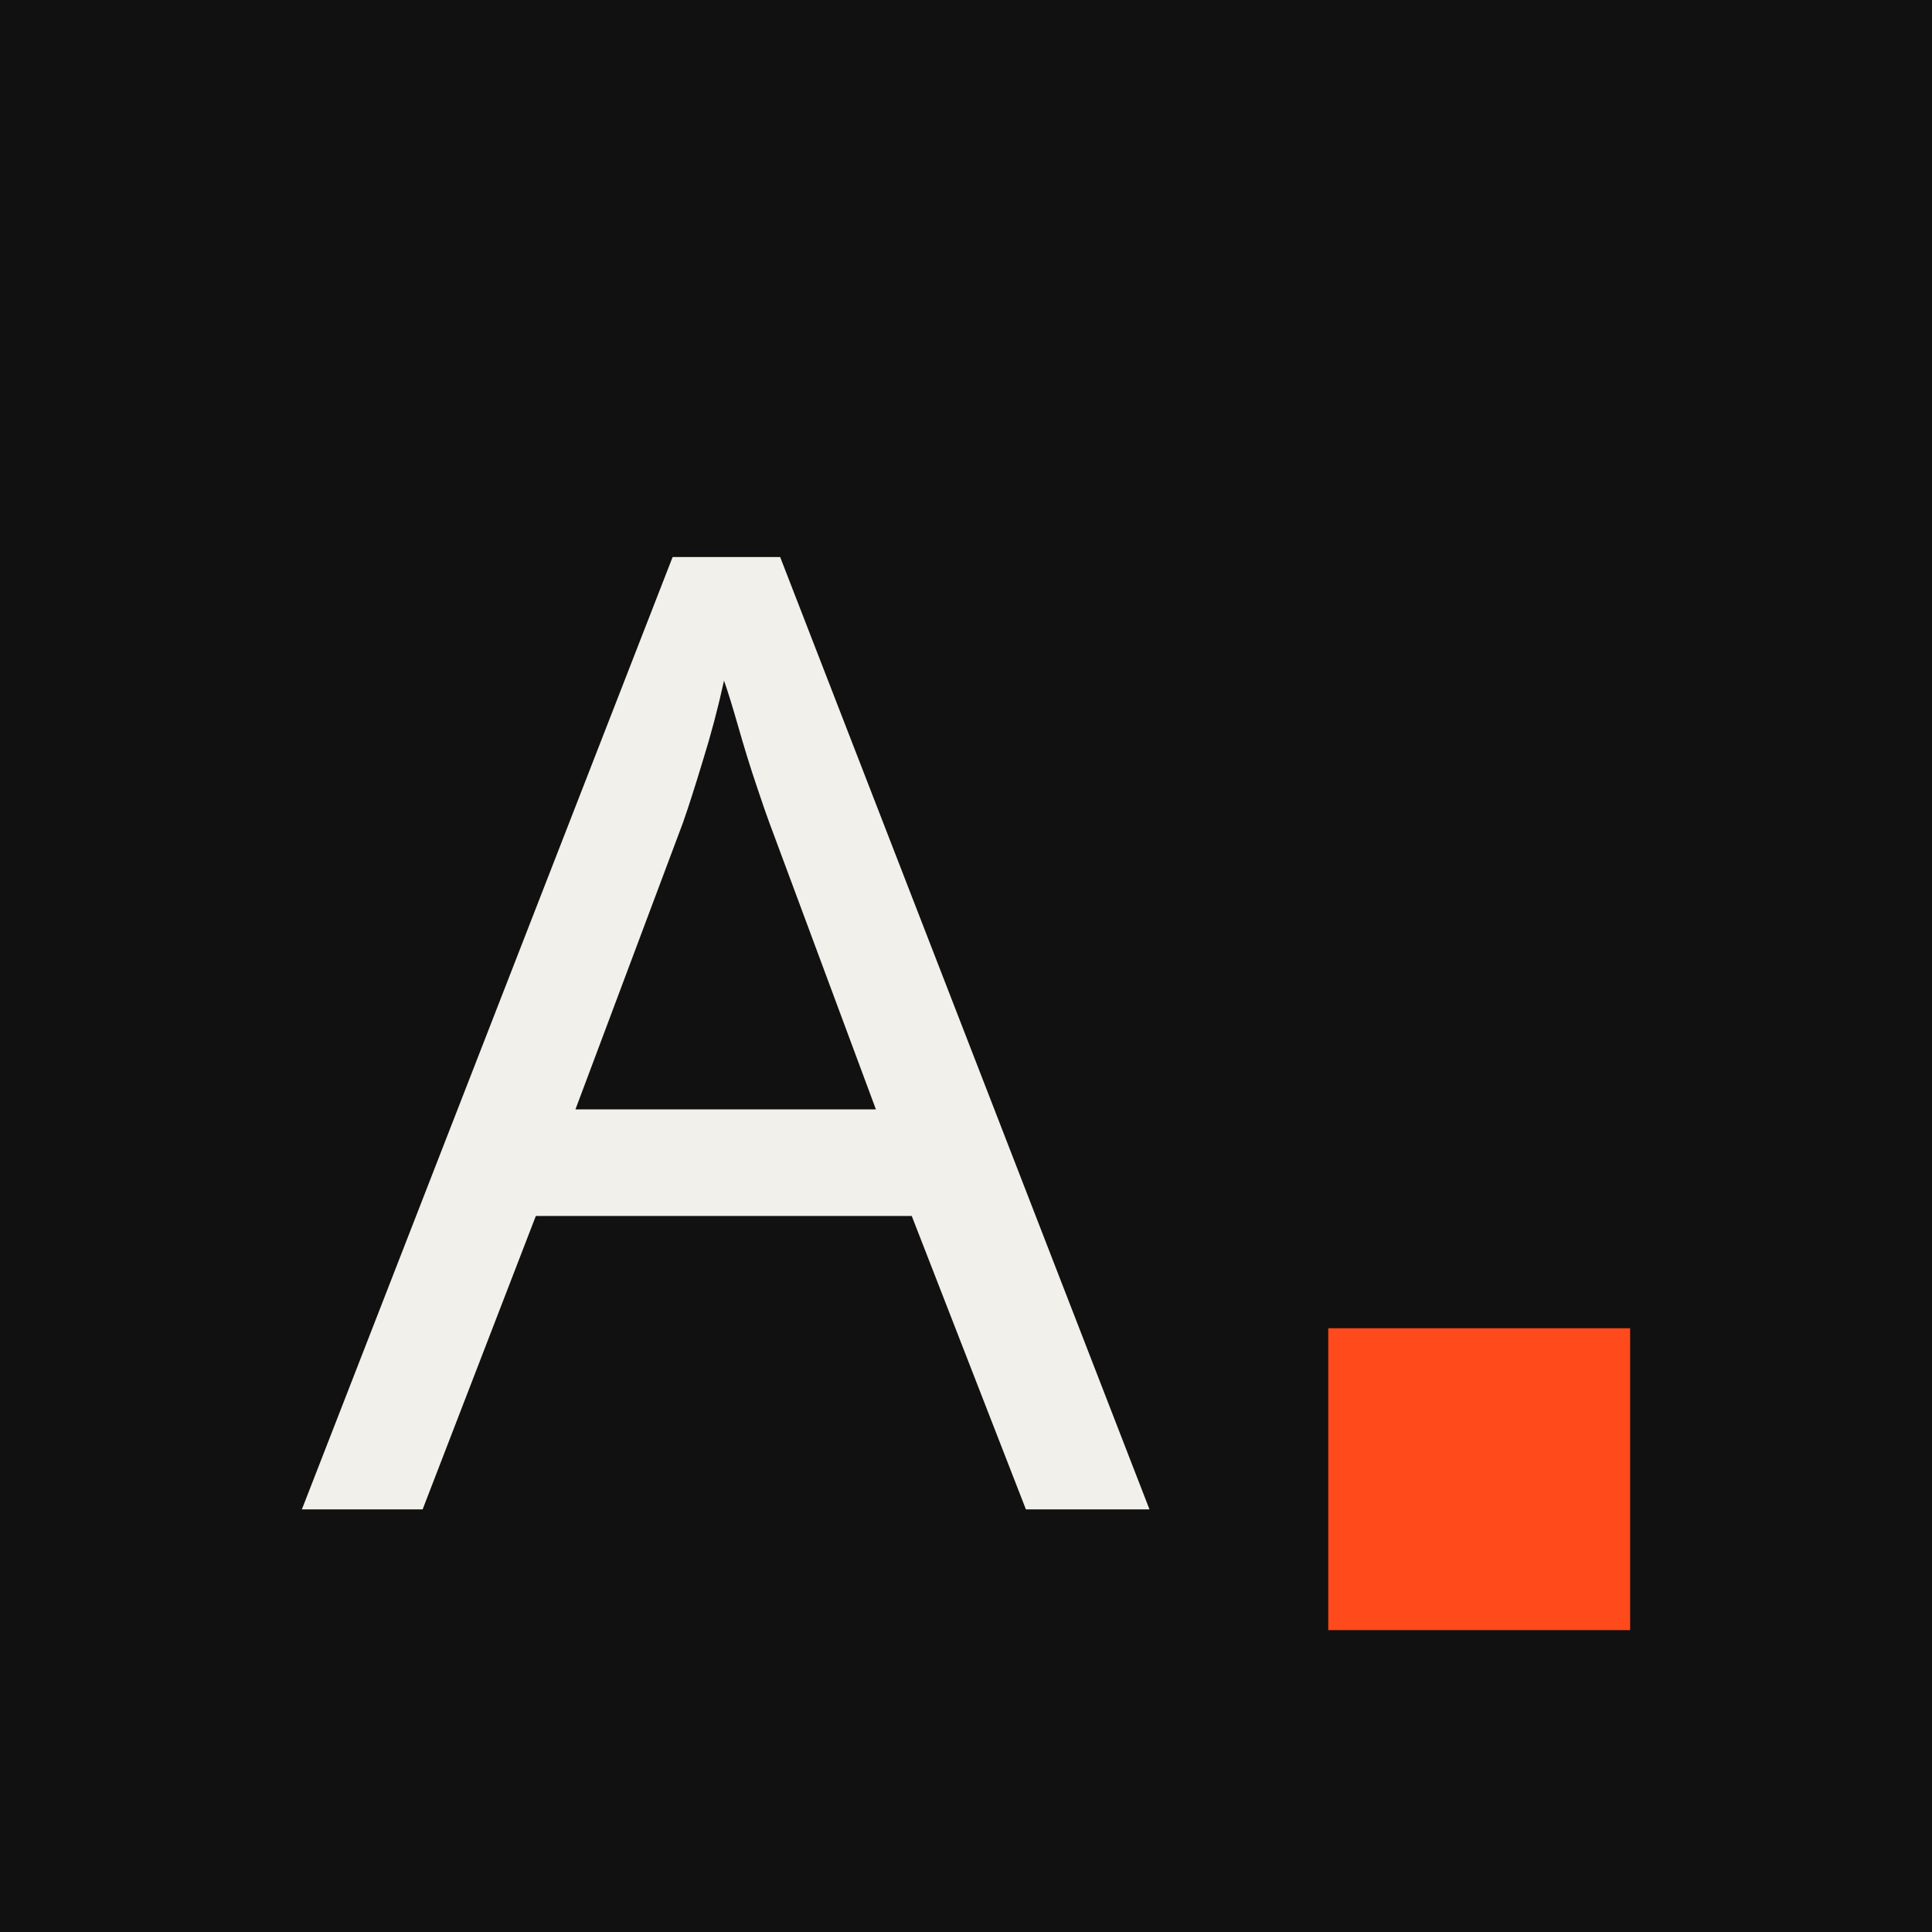
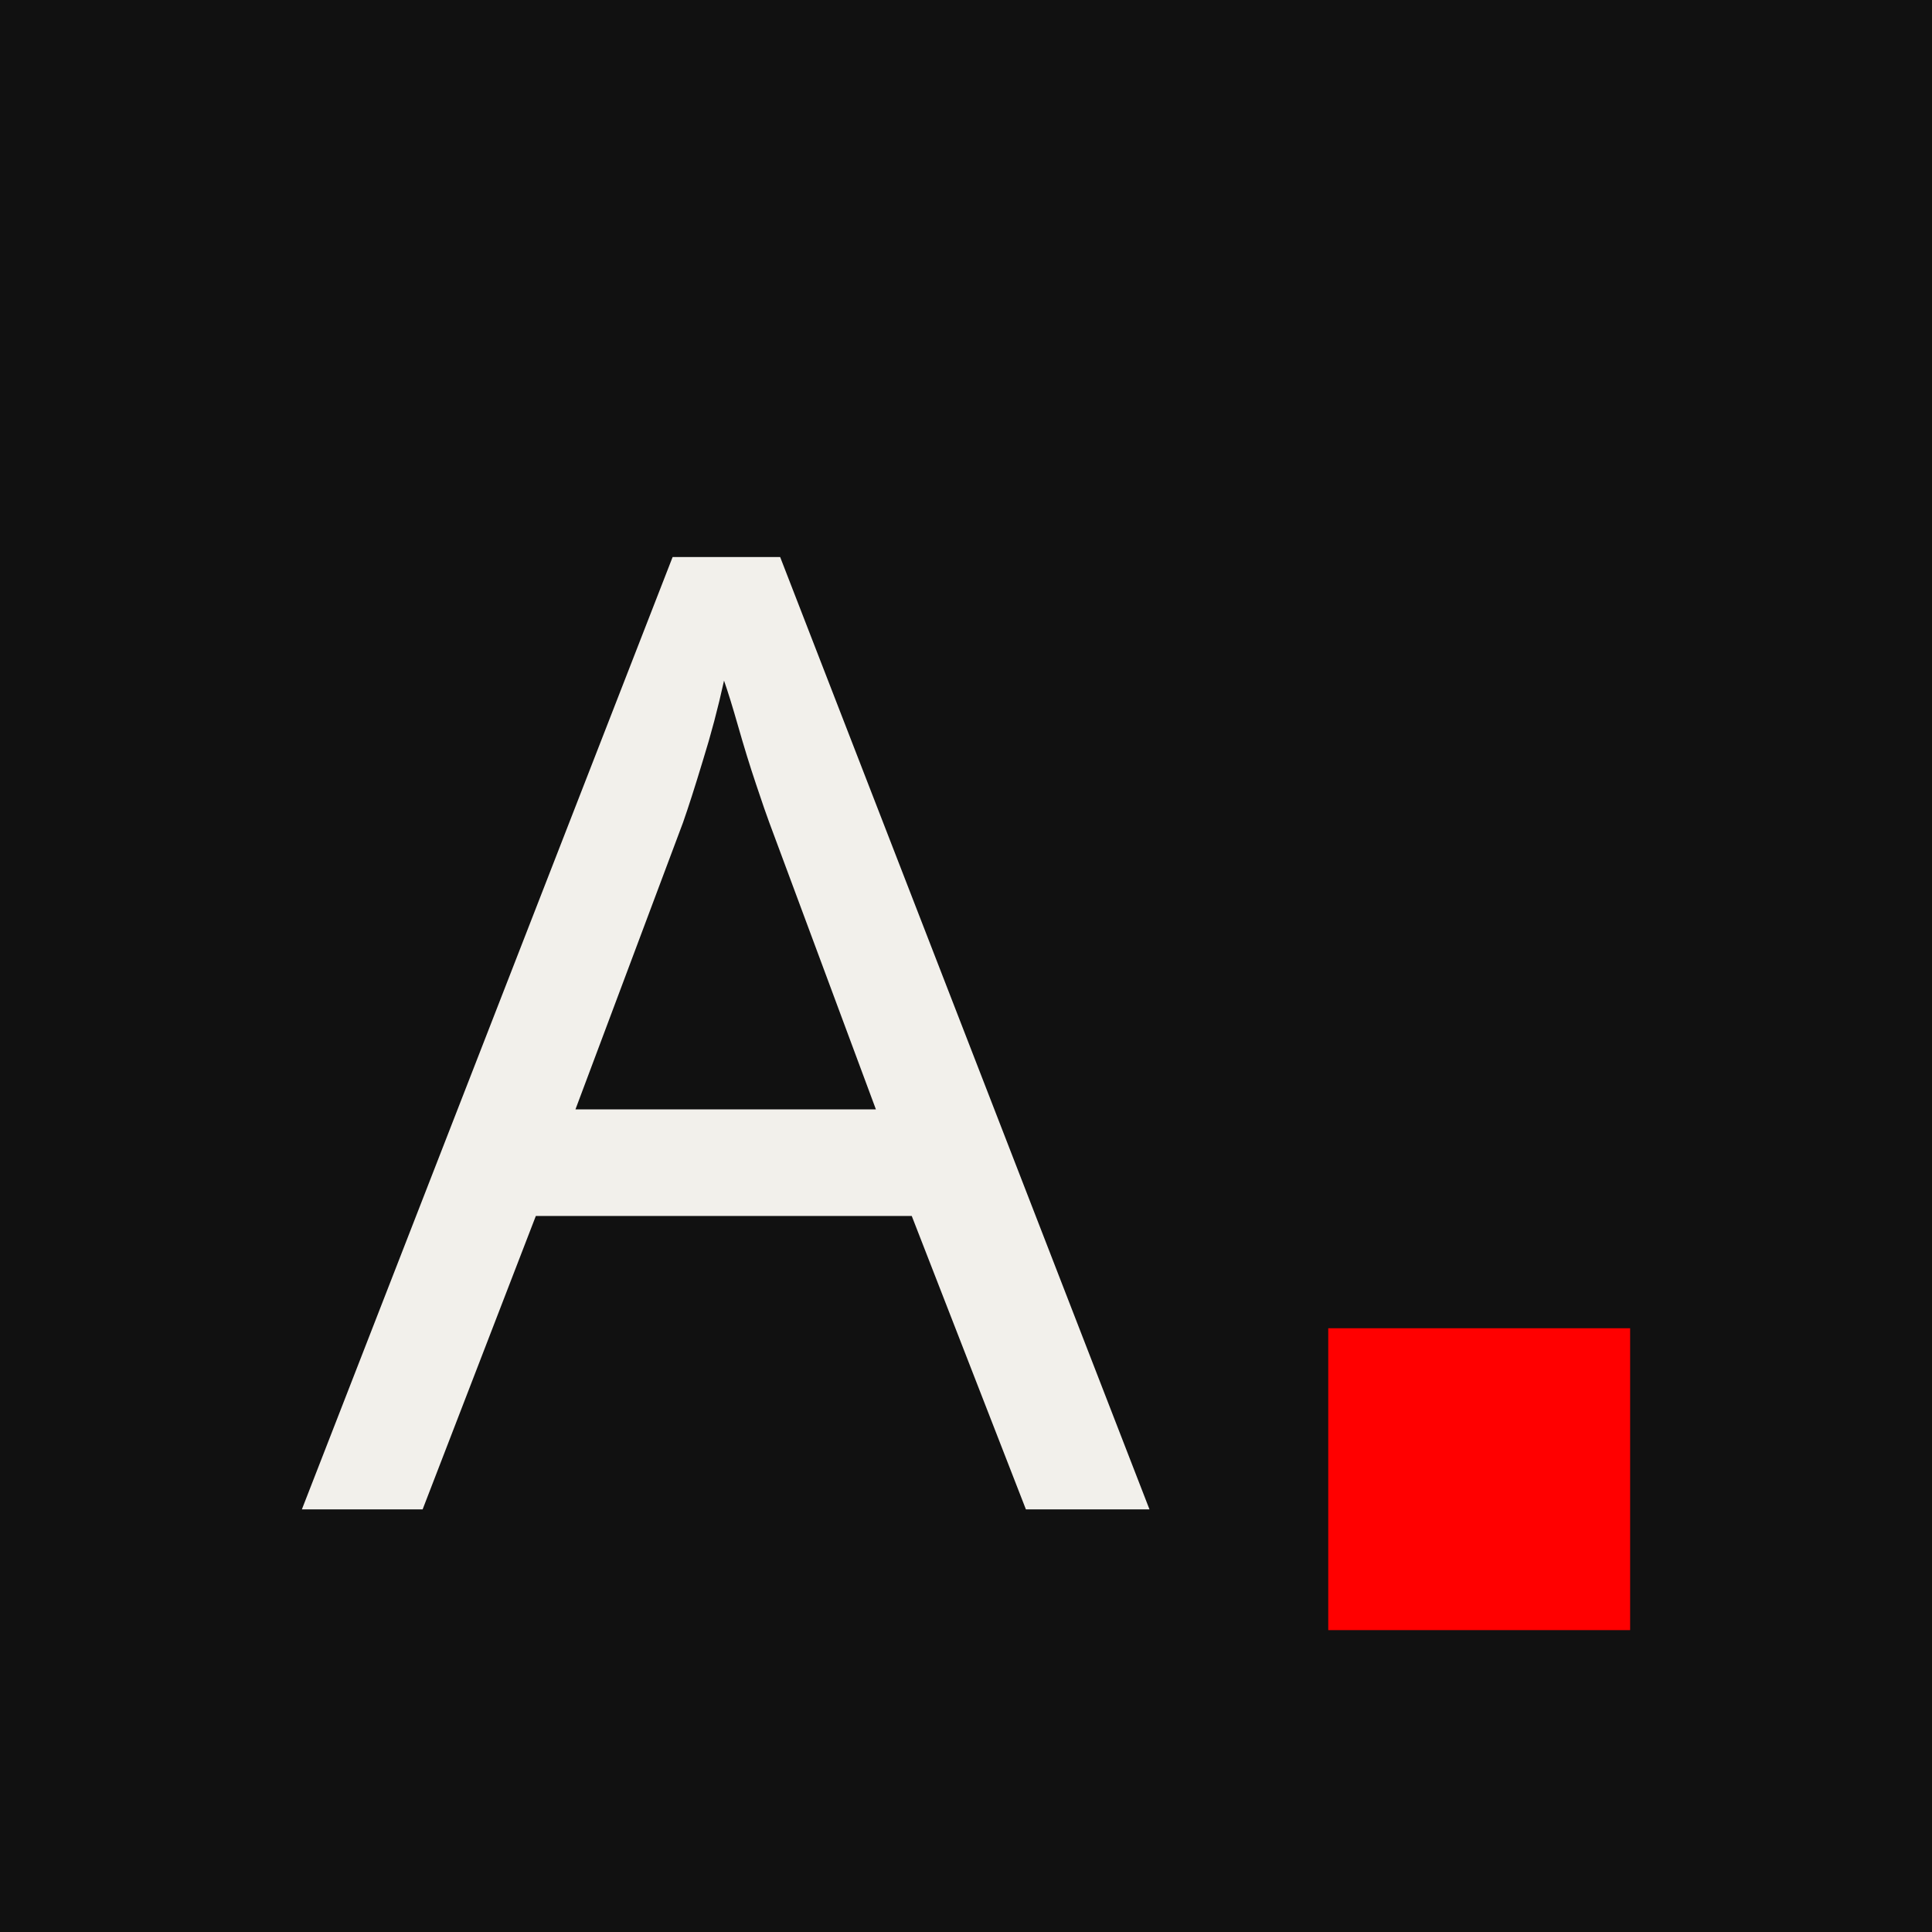
<svg xmlns="http://www.w3.org/2000/svg" viewBox="0 0 64 64">
  <rect width="64" height="64" fill="#111" />
-   <rect x="44" y="44" width="10" height="10" fill="#FF4A1C" />
+   <rect x="44" y="44" width="10" height="10" fill="#FF0000" />
  <text x="10" y="50" font-family="Anton, 'Arial Narrow', sans-serif" font-size="44" fill="#F2F0EB">A</text>
</svg>
